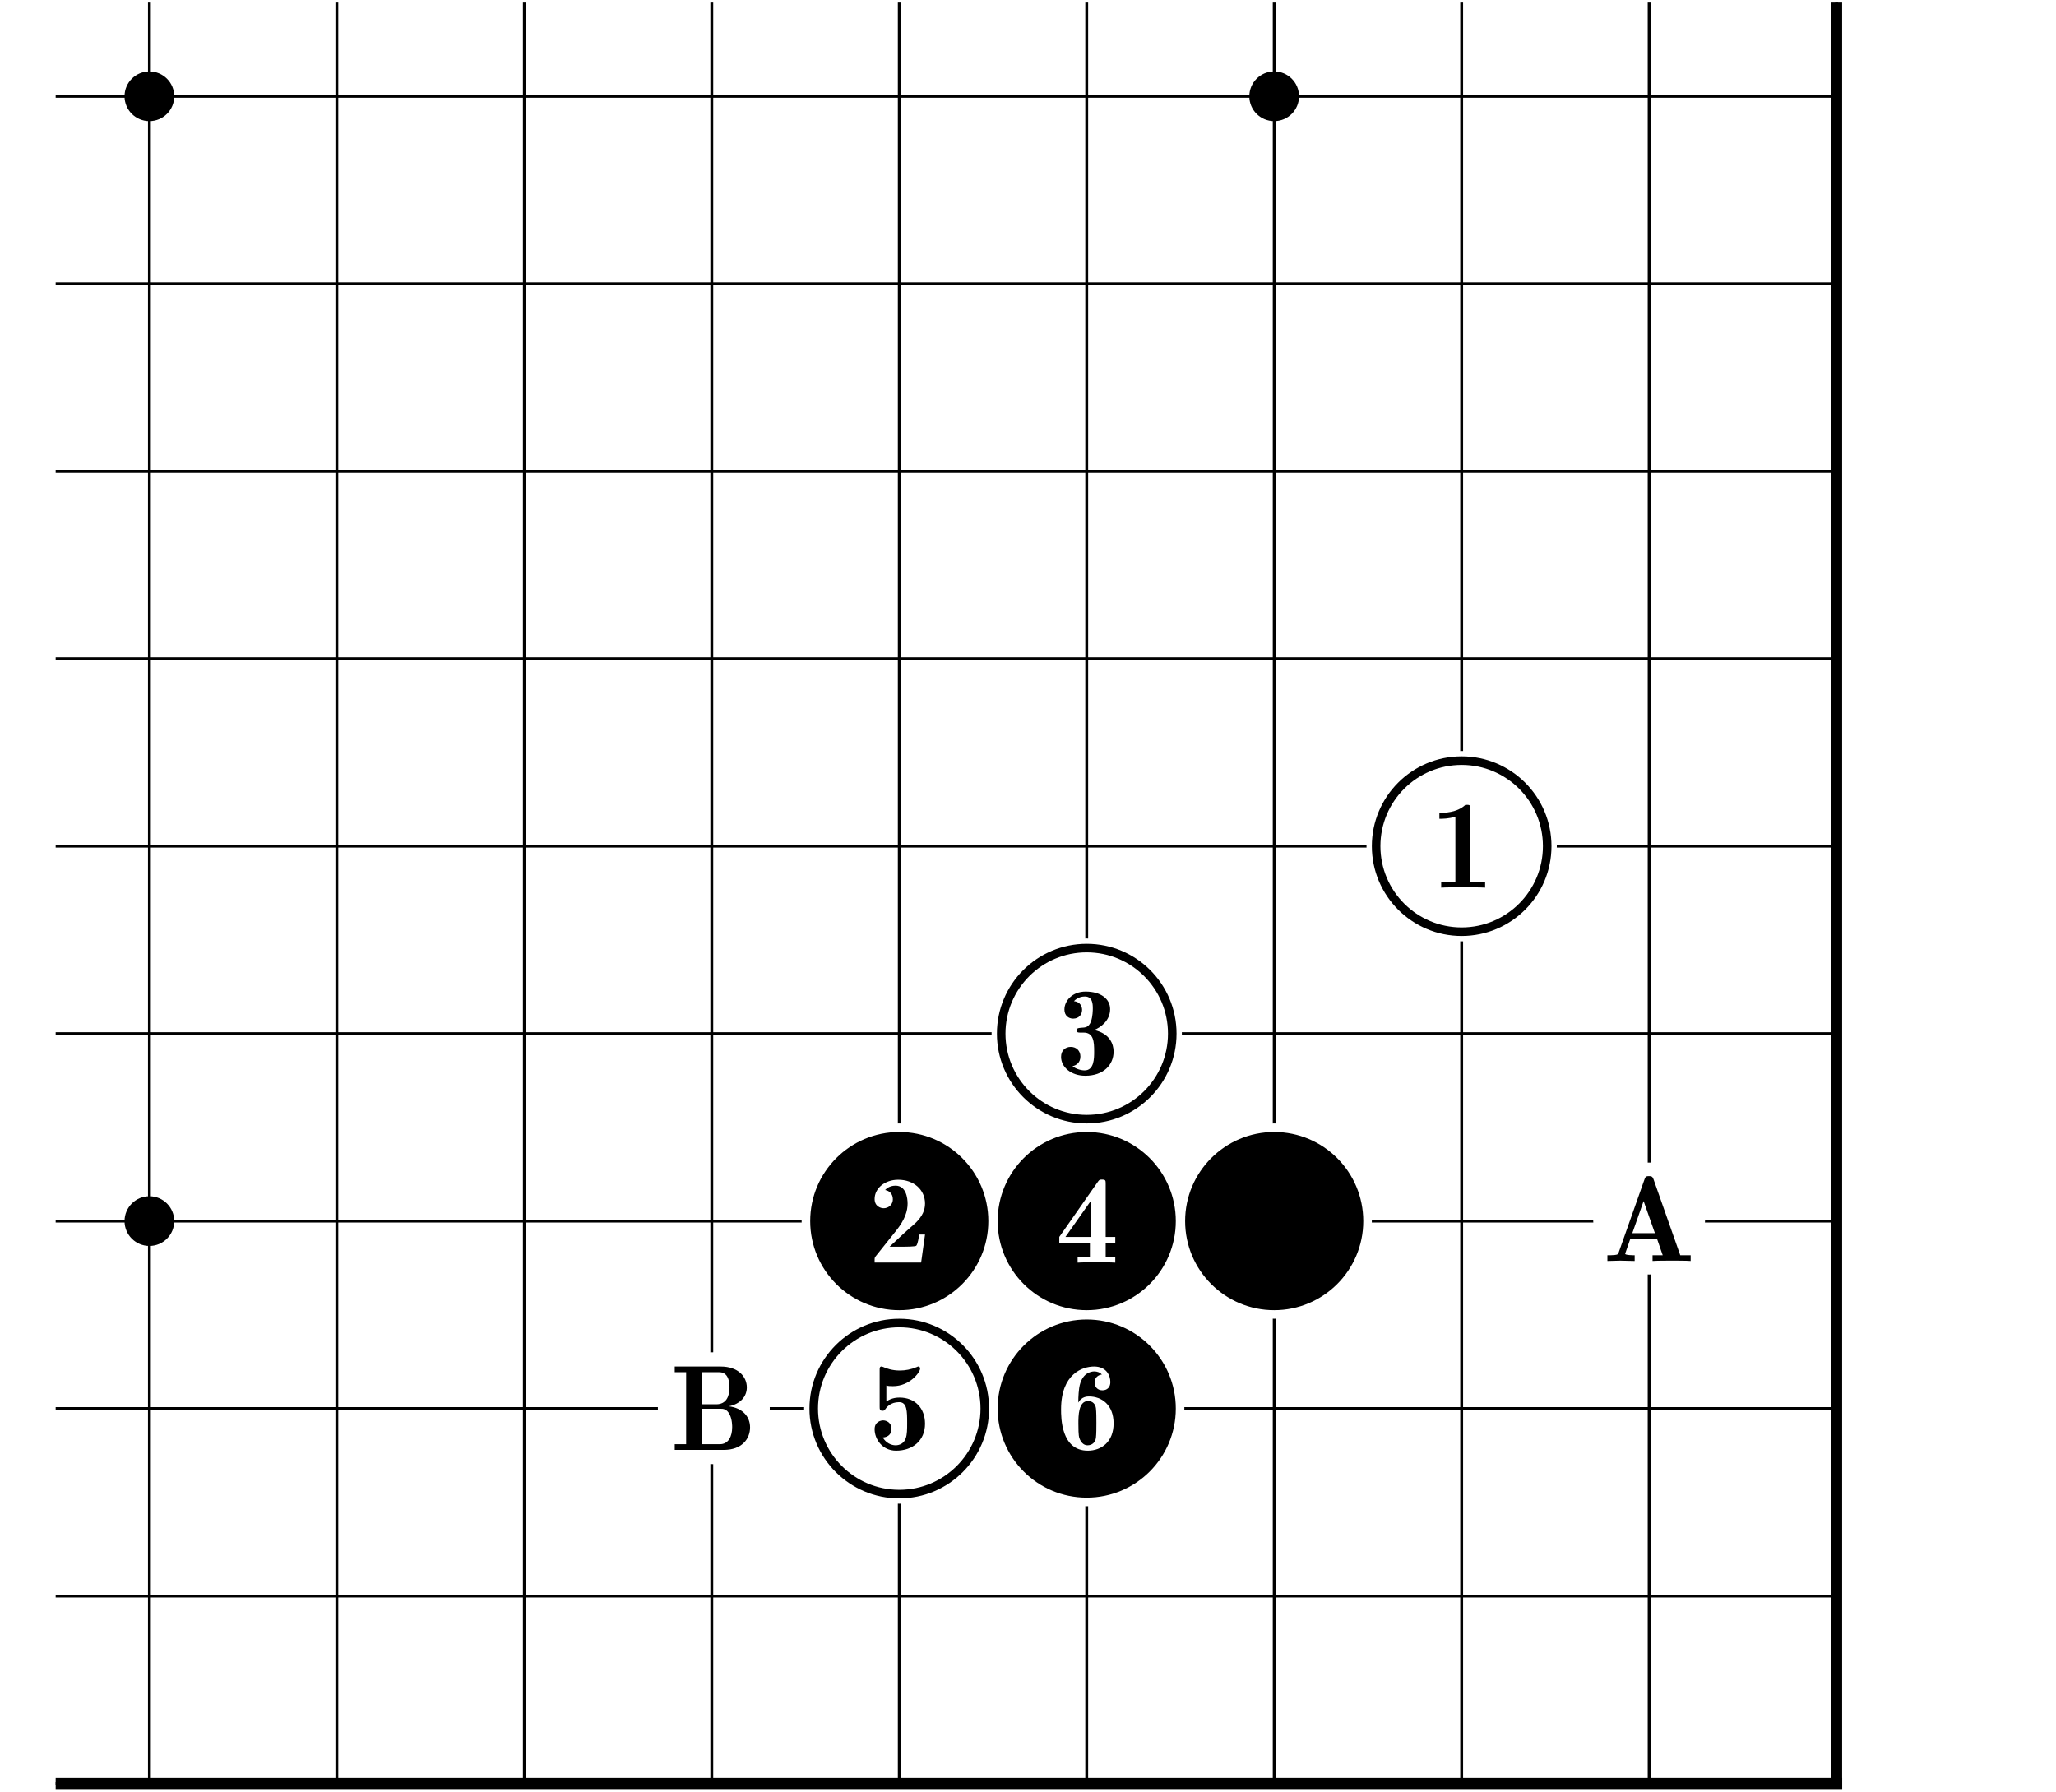
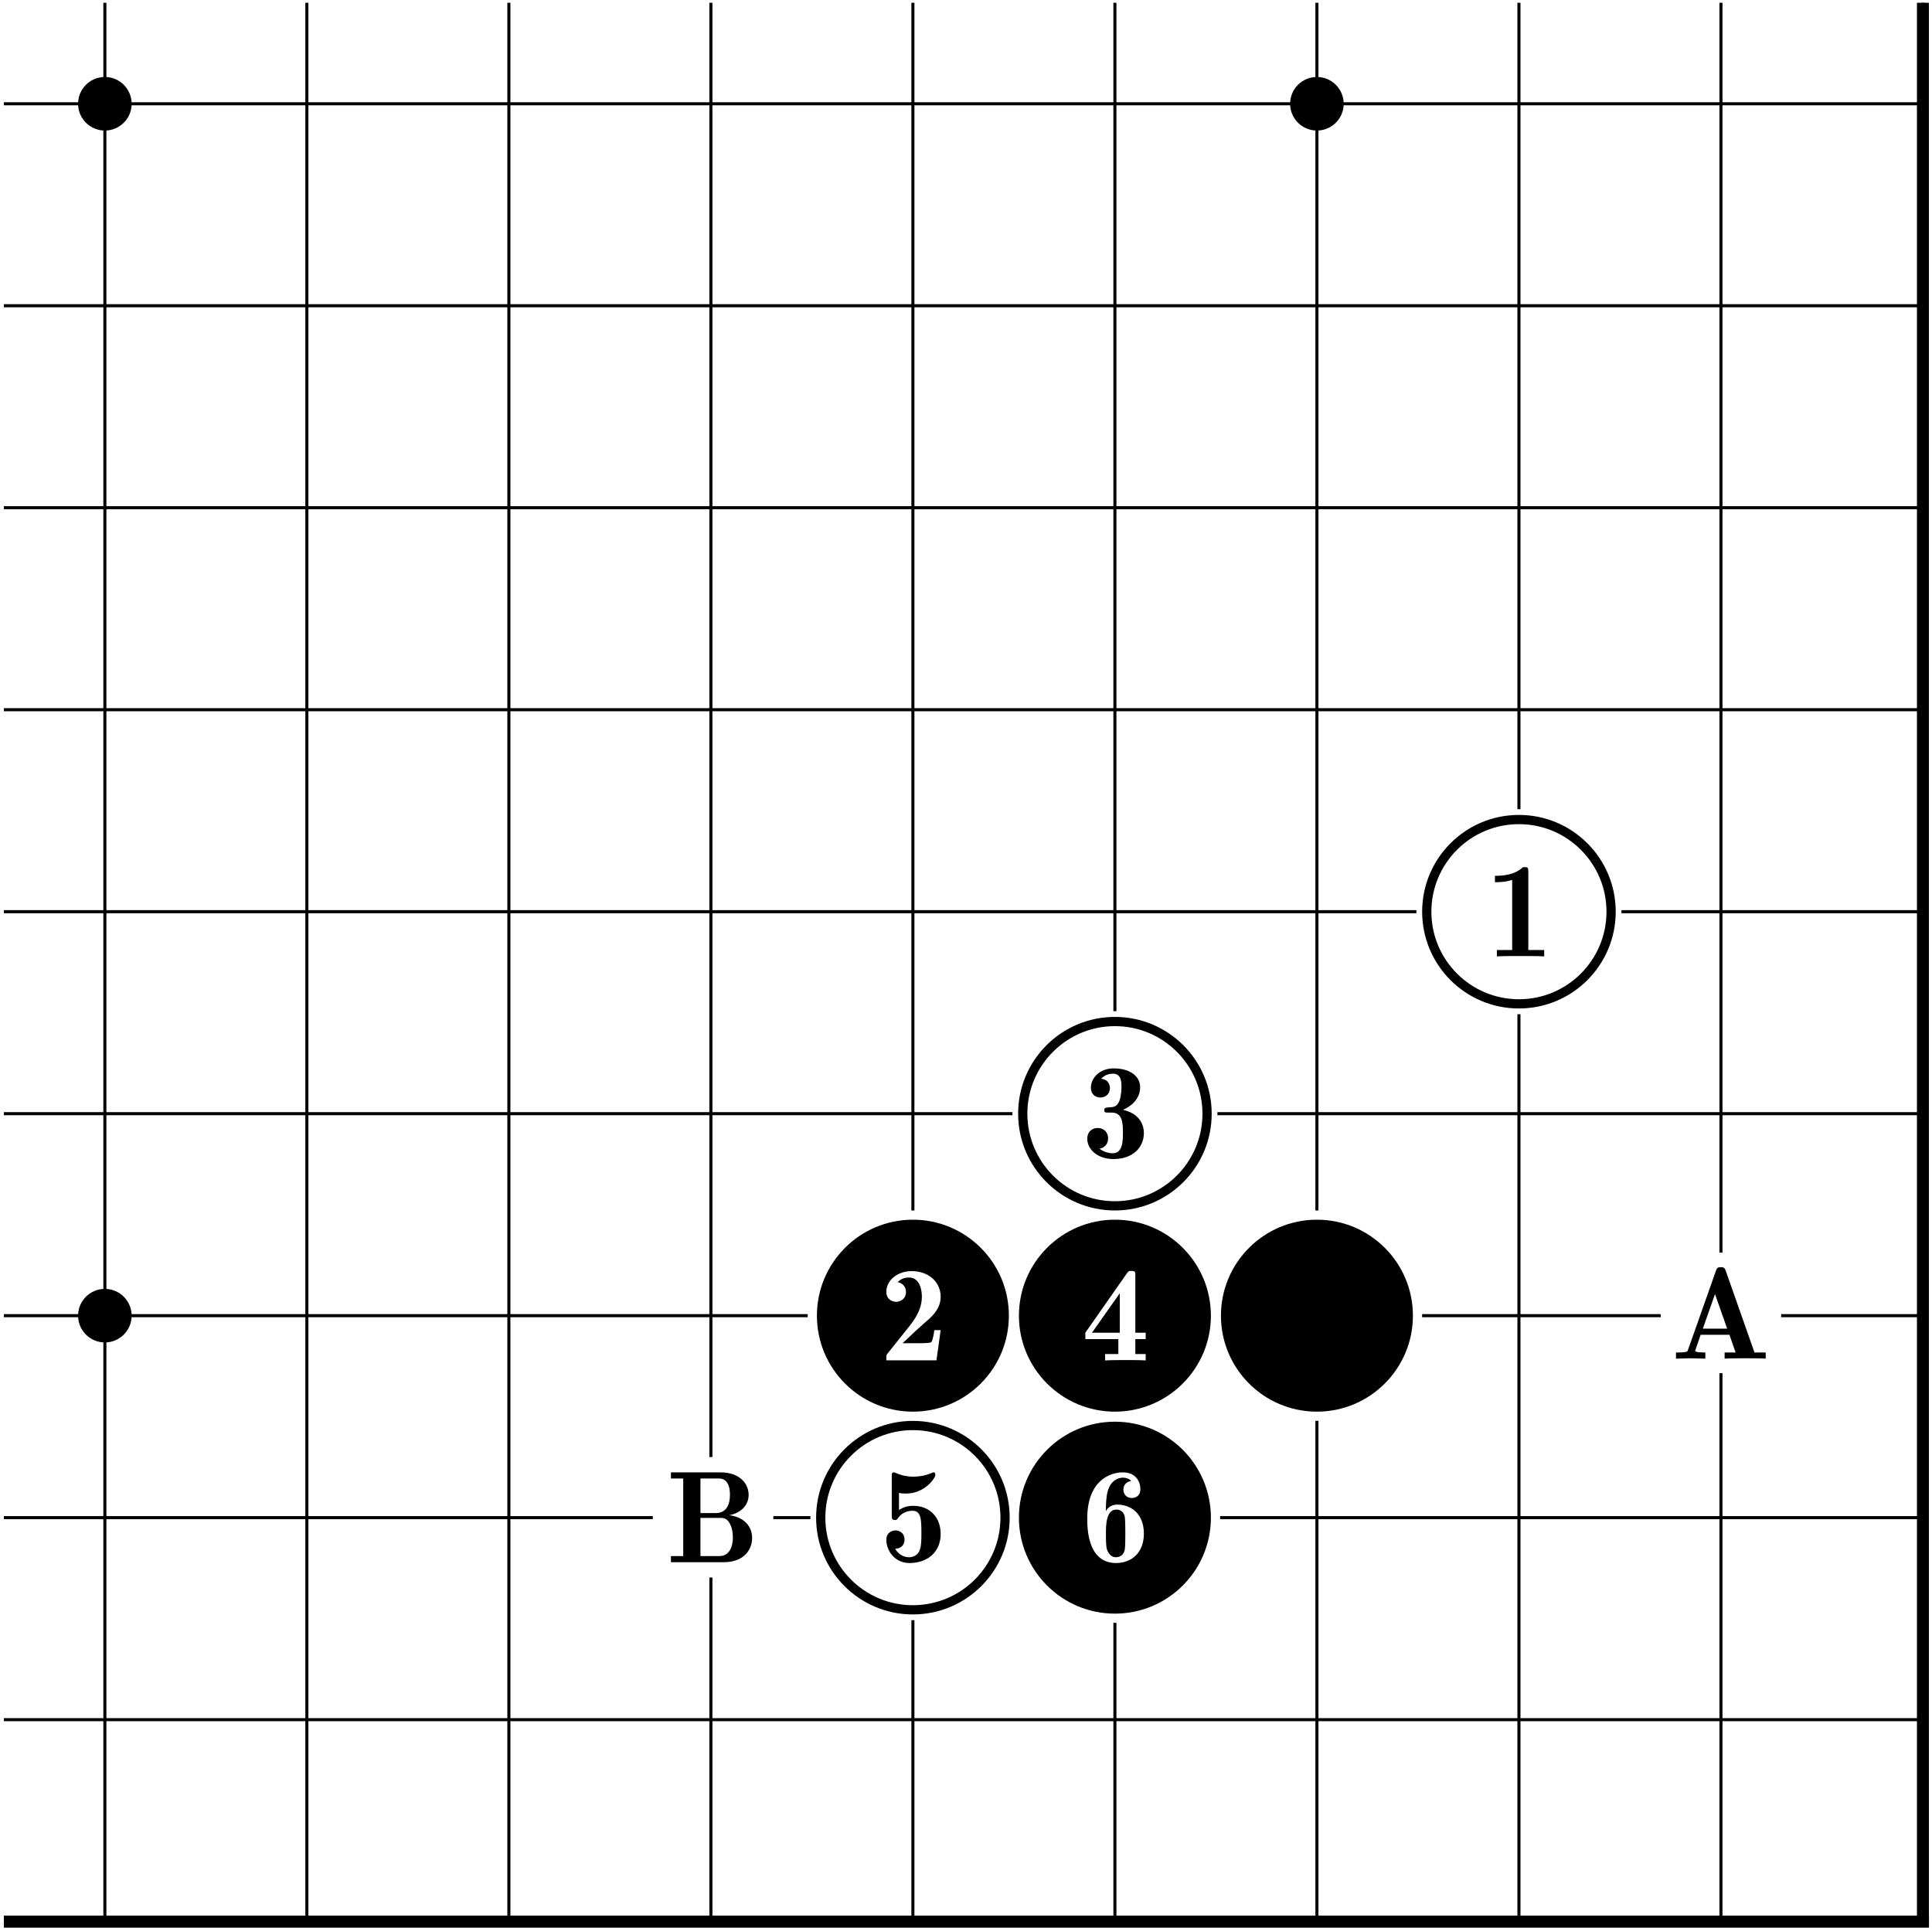
- <svg xmlns="http://www.w3.org/2000/svg" xmlns:xlink="http://www.w3.org/1999/xlink" width="287.417pt" height="250.441pt" viewBox="0 -0.3 287.417 250.441">
+ <svg xmlns="http://www.w3.org/2000/svg" xmlns:xlink="http://www.w3.org/1999/xlink" width="250.638pt" height="250.441pt" viewBox="7.281 -0.3 250.638 250.441">
  <defs>
    <g>
      <g id="glyph-0-0">
        <path d="M 11.109 -3.156 C 11.109 -4.578 10.141 -5.844 8.141 -6.094 C 9.766 -6.422 10.656 -7.469 10.656 -8.734 C 10.656 -10.234 9.453 -11.656 7 -11.656 L 0.578 -11.656 L 0.578 -10.859 L 2.172 -10.859 L 2.172 -0.797 L 0.578 -0.797 L 0.578 0 L 7.438 0 C 9.938 0 11.109 -1.516 11.109 -3.156 Z M 8.234 -8.734 C 8.234 -7.469 7.766 -6.375 6.391 -6.375 L 4.406 -6.375 L 4.406 -10.859 L 6.781 -10.859 C 7.078 -10.859 8.234 -10.859 8.234 -8.734 Z M 8.609 -3.188 C 8.609 -2.469 8.453 -1.938 8.234 -1.562 C 7.781 -0.797 7.094 -0.797 6.812 -0.797 L 4.406 -0.797 L 4.406 -5.75 L 6.984 -5.75 C 7.312 -5.75 7.859 -5.75 8.25 -4.953 C 8.609 -4.281 8.609 -3.344 8.609 -3.188 Z M 8.609 -3.188 " />
      </g>
      <g id="glyph-0-1">
        <path d="M 12.234 0 L 12.234 -0.797 L 10.781 -0.797 L 7.047 -11.406 C 6.891 -11.844 6.719 -11.859 6.422 -11.859 C 6.109 -11.859 5.922 -11.859 5.781 -11.406 L 2.172 -1.188 C 2.094 -0.938 2.078 -0.891 1.578 -0.828 C 1.234 -0.797 0.844 -0.797 0.594 -0.797 L 0.594 0 L 2.391 -0.047 L 4.406 0 L 4.406 -0.797 C 4.266 -0.797 3.078 -0.797 3.078 -1 L 3.141 -1.203 L 3.797 -3.094 L 7.531 -3.094 L 8.328 -0.797 L 6.906 -0.797 L 6.906 0 C 7.531 -0.047 9 -0.047 9.688 -0.047 C 10.344 -0.047 11.625 -0.047 12.234 0 Z M 7.234 -3.891 L 4.078 -3.891 L 5.656 -8.375 Z M 7.234 -3.891 " />
      </g>
      <g id="glyph-1-0">
        <path d="M 8.359 -3.922 L 7.531 -3.922 C 7.484 -3.5 7.359 -2.641 7.141 -2.359 C 7.062 -2.219 5.531 -2.219 5.531 -2.219 L 3.406 -2.219 C 3.891 -2.641 5.016 -3.75 5.5 -4.172 C 5.859 -4.516 6.781 -5.281 7.125 -5.625 C 8 -6.516 8.359 -7.344 8.359 -8.25 C 8.359 -10.188 6.781 -11.578 4.609 -11.578 C 2.734 -11.578 1.312 -10.375 1.312 -8.891 C 1.312 -7.859 2.156 -7.594 2.578 -7.594 C 3.141 -7.594 3.859 -7.984 3.859 -8.859 C 3.859 -9.594 3.391 -10.031 2.781 -10.141 C 3.25 -10.672 3.922 -10.75 4.234 -10.75 C 5.734 -10.75 5.922 -8.969 5.922 -8.25 C 5.922 -7.25 5.594 -6.031 4.281 -4.406 L 1.484 -0.906 C 1.312 -0.688 1.312 -0.656 1.312 -0.312 L 1.312 0 L 7.812 0 Z M 8.359 -3.922 " />
      </g>
      <g id="glyph-1-1">
        <path d="M 8.359 -3.578 C 8.359 -5.781 6.922 -7.234 4.812 -7.234 C 4.469 -7.234 3.734 -7.219 2.953 -6.688 L 2.953 -8.922 C 3.234 -8.844 3.344 -8.828 3.875 -8.828 C 6.281 -8.828 7.672 -10.812 7.672 -11.266 C 7.672 -11.391 7.641 -11.578 7.422 -11.578 C 7.375 -11.578 7.344 -11.578 7.203 -11.5 C 6.391 -11.156 5.578 -11.016 4.844 -11.016 C 3.766 -11.016 2.984 -11.297 2.5 -11.516 C 2.391 -11.547 2.328 -11.578 2.281 -11.578 C 2.016 -11.578 2.016 -11.359 2.016 -11.078 L 2.016 -5.984 C 2.016 -5.625 2.016 -5.391 2.422 -5.391 C 2.625 -5.391 2.688 -5.453 2.781 -5.578 C 2.969 -5.859 3.516 -6.594 4.734 -6.594 C 5.859 -6.594 5.859 -5.312 5.859 -3.672 C 5.859 -2.844 5.859 -2.062 5.656 -1.531 C 5.438 -0.844 4.797 -0.562 4.25 -0.562 C 3.625 -0.562 2.891 -0.906 2.453 -1.656 C 3.297 -1.703 3.672 -2.234 3.672 -2.844 C 3.672 -3.781 2.922 -4.047 2.5 -4.047 C 2.234 -4.047 1.312 -3.891 1.312 -2.812 C 1.312 -1.422 2.391 0.188 4.312 0.188 C 6.609 0.188 8.359 -1.203 8.359 -3.578 Z M 8.359 -3.578 " />
      </g>
      <g id="glyph-1-2">
        <path d="M 8.656 -3.188 C 8.656 -4.234 8.125 -5.719 5.938 -6.203 C 6.844 -6.562 8.172 -7.516 8.172 -9.125 C 8.172 -10.562 6.859 -11.578 4.734 -11.578 C 2.891 -11.578 1.781 -10.297 1.781 -9.062 C 1.781 -8.219 2.375 -7.797 3 -7.797 C 3.797 -7.797 4.25 -8.359 4.25 -9.016 C 4.25 -9.391 4.078 -10.141 3.109 -10.234 C 3.656 -10.828 4.344 -10.891 4.641 -10.891 C 5.734 -10.891 5.75 -9.797 5.75 -9.203 C 5.75 -9.078 5.75 -8.094 5.484 -7.375 C 5.172 -6.578 4.734 -6.547 4.078 -6.516 C 3.641 -6.469 3.516 -6.453 3.516 -6.156 C 3.516 -5.844 3.703 -5.844 4.016 -5.844 L 4.469 -5.844 C 5.875 -5.844 5.938 -4.531 5.938 -3.203 C 5.938 -2.25 5.938 -0.562 4.609 -0.562 C 4.031 -0.562 3.344 -0.797 2.906 -1.156 C 3.438 -1.25 4.016 -1.656 4.016 -2.5 C 4.016 -3.297 3.453 -3.844 2.672 -3.844 C 1.922 -3.844 1.312 -3.359 1.312 -2.453 C 1.312 -1.031 2.703 0.188 4.703 0.188 C 7.25 0.188 8.656 -1.344 8.656 -3.188 Z M 8.656 -3.188 " />
      </g>
      <g id="glyph-1-3">
        <path d="M 8.484 0 L 8.484 -0.828 L 7.141 -0.828 L 7.141 -2.766 L 8.484 -2.766 L 8.484 -3.594 L 7.141 -3.594 L 7.141 -11.031 C 7.141 -11.484 7.125 -11.609 6.641 -11.609 C 6.344 -11.609 6.266 -11.609 6.078 -11.344 L 0.656 -3.594 L 0.656 -2.766 L 4.938 -2.766 L 4.938 -0.828 L 3.219 -0.828 L 3.219 0 C 3.844 -0.047 5.281 -0.047 5.984 -0.047 C 6.703 -0.047 7.797 -0.047 8.484 0 Z M 5.125 -3.594 L 1.516 -3.594 L 5.125 -8.719 Z M 5.125 -3.594 " />
      </g>
      <g id="glyph-1-4">
        <path d="M 8.656 -3.625 C 8.656 -6.219 6.984 -7.391 5.219 -7.391 C 4.984 -7.391 4.188 -7.391 3.719 -6.531 C 3.719 -6.609 3.719 -7.688 3.844 -8.547 C 4.156 -10.703 5.531 -10.891 5.953 -10.891 C 6.328 -10.891 6.75 -10.766 7.016 -10.453 C 6.547 -10.406 6 -10.062 6 -9.344 C 6 -8.734 6.406 -8.25 7.094 -8.25 C 7.734 -8.25 8.203 -8.656 8.203 -9.391 C 8.203 -10.344 7.641 -11.578 5.922 -11.578 C 4.344 -11.578 1.312 -10.578 1.312 -5.594 C 1.312 -4.422 1.312 0.188 5.047 0.188 C 6.969 0.188 8.656 -1.062 8.656 -3.625 Z M 6.25 -3.703 C 6.25 -3.031 6.25 -2.156 6.188 -1.625 C 6.109 -0.969 5.656 -0.562 5 -0.562 C 4.422 -0.562 4.047 -1.062 3.875 -1.562 C 3.734 -1.922 3.734 -3 3.734 -3.609 C 3.734 -4.656 3.734 -6.75 5.094 -6.75 C 5.75 -6.75 6.125 -6.281 6.188 -5.734 C 6.25 -5.266 6.25 -4.109 6.25 -3.703 Z M 6.25 -3.703 " />
      </g>
      <g id="glyph-1-5">
        <path d="M 7.047 0 L 7.047 -0.828 L 4.984 -0.828 L 4.984 -11.016 C 4.984 -11.578 4.906 -11.578 4.297 -11.578 C 3.125 -10.453 1.281 -10.453 0.656 -10.453 L 0.656 -9.625 C 1.109 -9.625 1.953 -9.625 2.891 -9.922 L 2.891 -0.828 L 0.906 -0.828 L 0.906 0 C 1.578 -0.047 3.188 -0.047 3.938 -0.047 C 4.703 -0.047 6.375 -0.047 7.047 0 Z M 7.047 0 " />
      </g>
    </g>
    <clipPath id="clip-0">
      <path clip-rule="nonzero" d="M 7.781 0.062 L 259 0.062 L 259 251 L 7.781 251 Z M 7.781 0.062 " />
    </clipPath>
    <clipPath id="clip-1">
      <path clip-rule="nonzero" d="M 7.781 0.062 L 257 0.062 L 257 250 L 7.781 250 Z M 7.781 0.062 " />
    </clipPath>
    <clipPath id="clip-2">
      <path clip-rule="nonzero" d="M 7.781 0.062 L 258 0.062 L 258 251 L 7.781 251 Z M 7.781 0.062 " />
    </clipPath>
  </defs>
  <g clip-path="url(#clip-0)">
    <path fill="none" stroke-width="0.12" stroke-linecap="butt" stroke-linejoin="miter" stroke="rgb(0%, 0%, 0%)" stroke-opacity="1" stroke-dasharray="0 1.993" stroke-miterlimit="10" d="M -0.002 -0.001 L 472.682 472.682 " transform="matrix(0.997976, 0, 0, -0.997976, -214.9749, 249.0222)" />
  </g>
  <g clip-path="url(#clip-1)">
    <path fill="none" stroke-width="0.399" stroke-linecap="butt" stroke-linejoin="miter" stroke="rgb(0%, 0%, 0%)" stroke-opacity="1" stroke-miterlimit="10" d="M -0.002 -0.001 L 472.682 -0.001 M -0.002 26.259 L 472.682 26.259 M -0.002 52.519 L 472.682 52.519 M -0.002 78.779 L 472.682 78.779 M -0.002 105.04 L 472.682 105.04 M -0.002 131.3 L 472.682 131.3 M -0.002 157.56 L 472.682 157.56 M -0.002 183.82 L 472.682 183.82 M -0.002 210.08 L 472.682 210.08 M -0.002 236.337 L 472.682 236.337 M -0.002 262.597 L 472.682 262.597 M -0.002 288.857 L 472.682 288.857 M -0.002 315.117 L 472.682 315.117 M -0.002 341.377 L 472.682 341.377 M -0.002 367.638 L 472.682 367.638 M -0.002 393.898 L 472.682 393.898 M -0.002 420.158 L 472.682 420.158 M -0.002 446.418 L 472.682 446.418 M -0.002 472.678 L 472.682 472.678 M -0.002 -0.001 L -0.002 472.682 M 26.259 -0.001 L 26.259 472.682 M 52.519 -0.001 L 52.519 472.682 M 78.779 -0.001 L 78.779 472.682 M 105.039 -0.001 L 105.039 472.682 M 131.299 -0.001 L 131.299 472.682 M 157.56 -0.001 L 157.56 472.682 M 183.82 -0.001 L 183.82 472.682 M 210.08 -0.001 L 210.08 472.682 M 236.34 -0.001 L 236.34 472.682 M 262.596 -0.001 L 262.596 472.682 M 288.857 -0.001 L 288.857 472.682 M 315.117 -0.001 L 315.117 472.682 M 341.377 -0.001 L 341.377 472.682 M 367.637 -0.001 L 367.637 472.682 M 393.897 -0.001 L 393.897 472.682 M 420.158 -0.001 L 420.158 472.682 M 446.418 -0.001 L 446.418 472.682 M 472.678 -0.001 L 472.678 472.682 " transform="matrix(0.997976, 0, 0, -0.997976, -214.9749, 249.0222)" />
  </g>
  <g clip-path="url(#clip-2)">
    <path fill="none" stroke-width="1.559" stroke-linecap="square" stroke-linejoin="miter" stroke="rgb(0%, 0%, 0%)" stroke-opacity="1" stroke-miterlimit="10" d="M -0.002 -0.001 L 472.682 -0.001 M -0.002 472.674 L 472.682 472.674 M -0.002 -0.001 L -0.002 472.682 M 472.674 -0.001 L 472.674 472.682 " transform="matrix(0.997976, 0, 0, -0.997976, -214.9749, 249.0222)" />
  </g>
  <path fill-rule="nonzero" fill="rgb(0%, 0%, 0%)" fill-opacity="1" stroke-width="0.399" stroke-linecap="butt" stroke-linejoin="miter" stroke="rgb(0%, 0%, 0%)" stroke-opacity="1" stroke-miterlimit="10" d="M 239.62 236.337 C 239.62 238.153 238.152 239.621 236.34 239.621 C 234.524 239.621 233.056 238.153 233.056 236.337 C 233.056 234.524 234.524 233.056 236.34 233.056 C 238.152 233.056 239.62 234.524 239.62 236.337 Z M 239.62 236.337 " transform="matrix(0.997976, 0, 0, -0.997976, -214.9749, 249.0222)" />
  <path fill-rule="nonzero" fill="rgb(0%, 0%, 0%)" fill-opacity="1" stroke-width="0.399" stroke-linecap="butt" stroke-linejoin="miter" stroke="rgb(0%, 0%, 0%)" stroke-opacity="1" stroke-miterlimit="10" d="M 397.177 78.779 C 397.177 80.592 395.71 82.063 393.897 82.063 C 392.085 82.063 390.613 80.592 390.613 78.779 C 390.613 76.967 392.085 75.499 393.897 75.499 C 395.71 75.499 397.177 76.967 397.177 78.779 Z M 397.177 78.779 " transform="matrix(0.997976, 0, 0, -0.997976, -214.9749, 249.0222)" />
  <path fill-rule="nonzero" fill="rgb(0%, 0%, 0%)" fill-opacity="1" stroke-width="0.399" stroke-linecap="butt" stroke-linejoin="miter" stroke="rgb(0%, 0%, 0%)" stroke-opacity="1" stroke-miterlimit="10" d="M 397.177 78.779 C 397.177 80.592 395.71 82.063 393.897 82.063 C 392.085 82.063 390.613 80.592 390.613 78.779 C 390.613 76.967 392.085 75.499 393.897 75.499 C 395.71 75.499 397.177 76.967 397.177 78.779 Z M 397.177 78.779 " transform="matrix(0.997976, 0, 0, -0.997976, -214.9749, 249.0222)" />
  <path fill-rule="nonzero" fill="rgb(0%, 0%, 0%)" fill-opacity="1" stroke-width="0.399" stroke-linecap="butt" stroke-linejoin="miter" stroke="rgb(0%, 0%, 0%)" stroke-opacity="1" stroke-miterlimit="10" d="M 239.62 78.779 C 239.62 80.592 238.152 82.063 236.34 82.063 C 234.524 82.063 233.056 80.592 233.056 78.779 C 233.056 76.967 234.524 75.499 236.34 75.499 C 238.152 75.499 239.62 76.967 239.62 78.779 Z M 239.62 78.779 " transform="matrix(0.997976, 0, 0, -0.997976, -214.9749, 249.0222)" />
  <path fill-rule="nonzero" fill="rgb(0%, 0%, 0%)" fill-opacity="1" stroke-width="0.399" stroke-linecap="butt" stroke-linejoin="miter" stroke="rgb(0%, 0%, 0%)" stroke-opacity="1" stroke-miterlimit="10" d="M 397.177 236.337 C 397.177 238.153 395.71 239.621 393.897 239.621 C 392.085 239.621 390.613 238.153 390.613 236.337 C 390.613 234.524 392.085 233.056 393.897 233.056 C 395.71 233.056 397.177 234.524 397.177 236.337 Z M 397.177 236.337 " transform="matrix(0.997976, 0, 0, -0.997976, -214.9749, 249.0222)" />
  <path fill-rule="nonzero" fill="rgb(100%, 100%, 100%)" fill-opacity="1" stroke-width="0.399" stroke-linecap="butt" stroke-linejoin="miter" stroke="rgb(100%, 100%, 100%)" stroke-opacity="1" stroke-miterlimit="10" d="M 407.025 78.779 C 407.025 86.032 401.15 91.907 393.897 91.907 C 386.644 91.907 380.769 86.032 380.769 78.779 C 380.769 71.526 386.644 65.651 393.897 65.651 C 401.15 65.651 407.025 71.526 407.025 78.779 Z M 407.025 78.779 " transform="matrix(0.997976, 0, 0, -0.997976, -214.9749, 249.0222)" />
  <path fill-rule="nonzero" fill="rgb(0%, 0%, 0%)" fill-opacity="1" stroke-width="1.2" stroke-linecap="butt" stroke-linejoin="miter" stroke="rgb(100%, 100%, 100%)" stroke-opacity="1" stroke-miterlimit="10" d="M 406.975 78.779 C 406.975 86.001 401.119 91.857 393.897 91.857 C 386.676 91.857 380.82 86.001 380.82 78.779 C 380.82 71.558 386.676 65.702 393.897 65.702 C 401.119 65.702 406.975 71.558 406.975 78.779 Z M 406.975 78.779 " transform="matrix(0.997976, 0, 0, -0.997976, -214.9749, 249.0222)" />
  <path fill-rule="nonzero" fill="rgb(100%, 100%, 100%)" fill-opacity="1" stroke-width="0.399" stroke-linecap="butt" stroke-linejoin="miter" stroke="rgb(100%, 100%, 100%)" stroke-opacity="1" stroke-miterlimit="10" d="M 354.509 78.779 C 354.509 86.032 348.63 91.907 341.377 91.907 C 334.128 91.907 328.249 86.032 328.249 78.779 C 328.249 71.526 334.128 65.651 341.377 65.651 C 348.63 65.651 354.509 71.526 354.509 78.779 Z M 354.509 78.779 " transform="matrix(0.997976, 0, 0, -0.997976, -214.9749, 249.0222)" />
  <path fill-rule="nonzero" fill="rgb(0%, 0%, 0%)" fill-opacity="1" stroke-width="1.2" stroke-linecap="butt" stroke-linejoin="miter" stroke="rgb(100%, 100%, 100%)" stroke-opacity="1" stroke-miterlimit="10" d="M 354.454 78.779 C 354.454 86.001 348.599 91.857 341.377 91.857 C 334.155 91.857 328.3 86.001 328.3 78.779 C 328.3 71.558 334.155 65.702 341.377 65.702 C 348.599 65.702 354.454 71.558 354.454 78.779 Z M 354.454 78.779 " transform="matrix(0.997976, 0, 0, -0.997976, -214.9749, 249.0222)" />
  <path fill-rule="nonzero" fill="rgb(100%, 100%, 100%)" fill-opacity="1" stroke-width="0.399" stroke-linecap="butt" stroke-linejoin="miter" stroke="rgb(100%, 100%, 100%)" stroke-opacity="1" stroke-miterlimit="10" d="M 380.765 78.779 C 380.765 86.032 374.89 91.907 367.637 91.907 C 360.384 91.907 354.509 86.032 354.509 78.779 C 354.509 71.526 360.384 65.651 367.637 65.651 C 374.89 65.651 380.765 71.526 380.765 78.779 Z M 380.765 78.779 " transform="matrix(0.997976, 0, 0, -0.997976, -214.9749, 249.0222)" />
  <path fill-rule="nonzero" fill="rgb(0%, 0%, 0%)" fill-opacity="1" stroke-width="1.2" stroke-linecap="butt" stroke-linejoin="miter" stroke="rgb(100%, 100%, 100%)" stroke-opacity="1" stroke-miterlimit="10" d="M 380.714 78.779 C 380.714 86.001 374.859 91.857 367.637 91.857 C 360.415 91.857 354.56 86.001 354.56 78.779 C 354.56 71.558 360.415 65.702 367.637 65.702 C 374.859 65.702 380.714 71.558 380.714 78.779 Z M 380.714 78.779 " transform="matrix(0.997976, 0, 0, -0.997976, -214.9749, 249.0222)" />
  <path fill-rule="nonzero" fill="rgb(100%, 100%, 100%)" fill-opacity="1" stroke-width="0.399" stroke-linecap="butt" stroke-linejoin="miter" stroke="rgb(100%, 100%, 100%)" stroke-opacity="1" stroke-miterlimit="10" d="M 380.765 52.519 C 380.765 59.772 374.89 65.651 367.637 65.651 C 360.384 65.651 354.509 59.772 354.509 52.519 C 354.509 45.27 360.384 39.391 367.637 39.391 C 374.89 39.391 380.765 45.27 380.765 52.519 Z M 380.765 52.519 " transform="matrix(0.997976, 0, 0, -0.997976, -214.9749, 249.0222)" />
  <path fill-rule="nonzero" fill="rgb(0%, 0%, 0%)" fill-opacity="1" stroke-width="1.2" stroke-linecap="butt" stroke-linejoin="miter" stroke="rgb(100%, 100%, 100%)" stroke-opacity="1" stroke-miterlimit="10" d="M 380.714 52.519 C 380.714 59.741 374.859 65.596 367.637 65.596 C 360.415 65.596 354.56 59.741 354.56 52.519 C 354.56 45.297 360.415 39.442 367.637 39.442 C 374.859 39.442 380.714 45.297 380.714 52.519 Z M 380.714 52.519 " transform="matrix(0.997976, 0, 0, -0.997976, -214.9749, 249.0222)" />
  <path fill-rule="nonzero" fill="rgb(100%, 100%, 100%)" fill-opacity="1" stroke-width="0.399" stroke-linecap="butt" stroke-linejoin="miter" stroke="rgb(100%, 100%, 100%)" stroke-opacity="1" stroke-miterlimit="10" d="M 433.286 131.3 C 433.286 138.549 427.407 144.428 420.158 144.428 C 412.905 144.428 407.025 138.549 407.025 131.3 C 407.025 124.047 412.905 118.168 420.158 118.168 C 427.407 118.168 433.286 124.047 433.286 131.3 Z M 433.286 131.3 " transform="matrix(0.997976, 0, 0, -0.997976, -214.9749, 249.0222)" />
  <path fill-rule="nonzero" fill="rgb(100%, 100%, 100%)" fill-opacity="1" stroke-width="1.2" stroke-linecap="butt" stroke-linejoin="miter" stroke="rgb(0%, 0%, 0%)" stroke-opacity="1" stroke-miterlimit="10" d="M 432.139 131.3 C 432.139 137.915 426.772 143.281 420.158 143.281 C 413.539 143.281 408.176 137.915 408.176 131.3 C 408.176 124.681 413.539 119.318 420.158 119.318 C 426.772 119.318 432.139 124.681 432.139 131.3 Z M 432.139 131.3 " transform="matrix(0.997976, 0, 0, -0.997976, -214.9749, 249.0222)" />
  <path fill-rule="nonzero" fill="rgb(100%, 100%, 100%)" fill-opacity="1" stroke-width="0.399" stroke-linecap="butt" stroke-linejoin="miter" stroke="rgb(100%, 100%, 100%)" stroke-opacity="1" stroke-miterlimit="10" d="M 380.765 105.04 C 380.765 112.292 374.89 118.168 367.637 118.168 C 360.384 118.168 354.509 112.292 354.509 105.04 C 354.509 97.787 360.384 91.911 367.637 91.911 C 374.89 91.911 380.765 97.787 380.765 105.04 Z M 380.765 105.04 " transform="matrix(0.997976, 0, 0, -0.997976, -214.9749, 249.0222)" />
  <path fill-rule="nonzero" fill="rgb(100%, 100%, 100%)" fill-opacity="1" stroke-width="1.2" stroke-linecap="butt" stroke-linejoin="miter" stroke="rgb(0%, 0%, 0%)" stroke-opacity="1" stroke-miterlimit="10" d="M 379.618 105.04 C 379.618 111.654 374.256 117.021 367.637 117.021 C 361.022 117.021 355.656 111.654 355.656 105.04 C 355.656 98.421 361.022 93.058 367.637 93.058 C 374.256 93.058 379.618 98.421 379.618 105.04 Z M 379.618 105.04 " transform="matrix(0.997976, 0, 0, -0.997976, -214.9749, 249.0222)" />
  <path fill-rule="nonzero" fill="rgb(100%, 100%, 100%)" fill-opacity="1" stroke-width="0.399" stroke-linecap="butt" stroke-linejoin="miter" stroke="rgb(100%, 100%, 100%)" stroke-opacity="1" stroke-miterlimit="10" d="M 354.509 52.519 C 354.509 59.772 348.63 65.651 341.377 65.651 C 334.128 65.651 328.249 59.772 328.249 52.519 C 328.249 45.27 334.128 39.391 341.377 39.391 C 348.63 39.391 354.509 45.27 354.509 52.519 Z M 354.509 52.519 " transform="matrix(0.997976, 0, 0, -0.997976, -214.9749, 249.0222)" />
  <path fill-rule="nonzero" fill="rgb(100%, 100%, 100%)" fill-opacity="1" stroke-width="1.2" stroke-linecap="butt" stroke-linejoin="miter" stroke="rgb(0%, 0%, 0%)" stroke-opacity="1" stroke-miterlimit="10" d="M 353.358 52.519 C 353.358 59.138 347.996 64.5 341.377 64.5 C 334.762 64.5 329.396 59.138 329.396 52.519 C 329.396 45.904 334.762 40.538 341.377 40.538 C 347.996 40.538 353.358 45.904 353.358 52.519 Z M 353.358 52.519 " transform="matrix(0.997976, 0, 0, -0.997976, -214.9749, 249.0222)" />
  <path fill-rule="nonzero" fill="rgb(100%, 100%, 100%)" fill-opacity="1" stroke-width="0.399" stroke-linecap="butt" stroke-linejoin="miter" stroke="rgb(100%, 100%, 100%)" stroke-opacity="1" stroke-miterlimit="10" d="M 323.039 52.57 C 323.039 56.786 319.618 60.207 315.402 60.207 C 311.183 60.207 307.762 56.786 307.762 52.57 C 307.762 48.351 311.183 44.93 315.402 44.93 C 319.618 44.93 323.039 48.351 323.039 52.57 Z M 323.039 52.57 " transform="matrix(0.997976, 0, 0, -0.997976, -214.9749, 249.0222)" />
  <g fill="rgb(0%, 0%, 0%)" fill-opacity="1">
    <use xlink:href="#glyph-0-0" x="93.745" y="202.388" />
  </g>
  <path fill-rule="nonzero" fill="rgb(0%, 0%, 0%)" fill-opacity="1" stroke-width="0.399" stroke-linecap="butt" stroke-linejoin="miter" stroke="rgb(0%, 0%, 0%)" stroke-opacity="1" stroke-miterlimit="10" d="M 349.1 78.779 C 349.1 82.999 345.683 86.416 341.463 86.416 C 337.244 86.416 333.826 82.999 333.826 78.779 C 333.826 74.56 337.244 71.143 341.463 71.143 C 345.683 71.143 349.1 74.56 349.1 78.779 Z M 349.1 78.779 " transform="matrix(0.997976, 0, 0, -0.997976, -214.9749, 249.0222)" />
  <g fill="rgb(100%, 100%, 100%)" fill-opacity="1">
    <use xlink:href="#glyph-1-0" x="120.954" y="176.199" />
  </g>
  <path fill-rule="nonzero" fill="rgb(100%, 100%, 100%)" fill-opacity="1" stroke-width="0.399" stroke-linecap="butt" stroke-linejoin="miter" stroke="rgb(100%, 100%, 100%)" stroke-opacity="1" stroke-miterlimit="10" d="M 349.1 52.519 C 349.1 56.739 345.683 60.156 341.463 60.156 C 337.244 60.156 333.826 56.739 333.826 52.519 C 333.826 48.3 337.244 44.883 341.463 44.883 C 345.683 44.883 349.1 48.3 349.1 52.519 Z M 349.1 52.519 " transform="matrix(0.997976, 0, 0, -0.997976, -214.9749, 249.0222)" />
  <g fill="rgb(0%, 0%, 0%)" fill-opacity="1">
    <use xlink:href="#glyph-1-1" x="120.954" y="202.308" />
  </g>
  <path fill-rule="nonzero" fill="rgb(100%, 100%, 100%)" fill-opacity="1" stroke-width="0.399" stroke-linecap="butt" stroke-linejoin="miter" stroke="rgb(100%, 100%, 100%)" stroke-opacity="1" stroke-miterlimit="10" d="M 375.36 105.04 C 375.36 109.259 371.943 112.676 367.723 112.676 C 363.504 112.676 360.087 109.259 360.087 105.04 C 360.087 100.82 363.504 97.403 367.723 97.403 C 371.943 97.403 375.36 100.82 375.36 105.04 Z M 375.36 105.04 " transform="matrix(0.997976, 0, 0, -0.997976, -214.9749, 249.0222)" />
  <g fill="rgb(0%, 0%, 0%)" fill-opacity="1">
    <use xlink:href="#glyph-1-2" x="147.019" y="149.895" />
  </g>
  <path fill-rule="nonzero" fill="rgb(0%, 0%, 0%)" fill-opacity="1" stroke-width="0.399" stroke-linecap="butt" stroke-linejoin="miter" stroke="rgb(0%, 0%, 0%)" stroke-opacity="1" stroke-miterlimit="10" d="M 375.36 78.779 C 375.36 82.999 371.943 86.416 367.723 86.416 C 363.504 86.416 360.087 82.999 360.087 78.779 C 360.087 74.56 363.504 71.143 367.723 71.143 C 371.943 71.143 375.36 74.56 375.36 78.779 Z M 375.36 78.779 " transform="matrix(0.997976, 0, 0, -0.997976, -214.9749, 249.0222)" />
  <g fill="rgb(100%, 100%, 100%)" fill-opacity="1">
    <use xlink:href="#glyph-1-3" x="147.426" y="176.208" />
  </g>
  <path fill-rule="nonzero" fill="rgb(0%, 0%, 0%)" fill-opacity="1" stroke-width="0.399" stroke-linecap="butt" stroke-linejoin="miter" stroke="rgb(0%, 0%, 0%)" stroke-opacity="1" stroke-miterlimit="10" d="M 375.36 52.519 C 375.36 56.739 371.943 60.156 367.723 60.156 C 363.504 60.156 360.087 56.739 360.087 52.519 C 360.087 48.3 363.504 44.883 367.723 44.883 C 371.943 44.883 375.36 48.3 375.36 52.519 Z M 375.36 52.519 " transform="matrix(0.997976, 0, 0, -0.997976, -214.9749, 249.0222)" />
  <g fill="rgb(100%, 100%, 100%)" fill-opacity="1">
    <use xlink:href="#glyph-1-4" x="147.019" y="202.308" />
  </g>
  <path fill-rule="nonzero" fill="rgb(100%, 100%, 100%)" fill-opacity="1" stroke-width="0.399" stroke-linecap="butt" stroke-linejoin="miter" stroke="rgb(100%, 100%, 100%)" stroke-opacity="1" stroke-miterlimit="10" d="M 427.88 131.3 C 427.88 135.519 424.463 138.936 420.244 138.936 C 416.024 138.936 412.607 135.519 412.607 131.3 C 412.607 127.08 416.024 123.663 420.244 123.663 C 424.463 123.663 427.88 127.08 427.88 131.3 Z M 427.88 131.3 " transform="matrix(0.997976, 0, 0, -0.997976, -214.9749, 249.0222)" />
  <g fill="rgb(0%, 0%, 0%)" fill-opacity="1">
    <use xlink:href="#glyph-1-5" x="200.564" y="123.786" />
  </g>
  <path fill-rule="nonzero" fill="rgb(100%, 100%, 100%)" fill-opacity="1" stroke-width="0.399" stroke-linecap="butt" stroke-linejoin="miter" stroke="rgb(100%, 100%, 100%)" stroke-opacity="1" stroke-miterlimit="10" d="M 454.054 79.136 C 454.054 83.355 450.633 86.776 446.418 86.776 C 442.198 86.776 438.777 83.355 438.777 79.136 C 438.777 74.92 442.198 71.499 446.418 71.499 C 450.633 71.499 454.054 74.92 454.054 79.136 Z M 454.054 79.136 " transform="matrix(0.997976, 0, 0, -0.997976, -214.9749, 249.0222)" />
  <g fill="rgb(0%, 0%, 0%)" fill-opacity="1">
    <use xlink:href="#glyph-0-1" x="224.111" y="175.976" />
  </g>
</svg>
